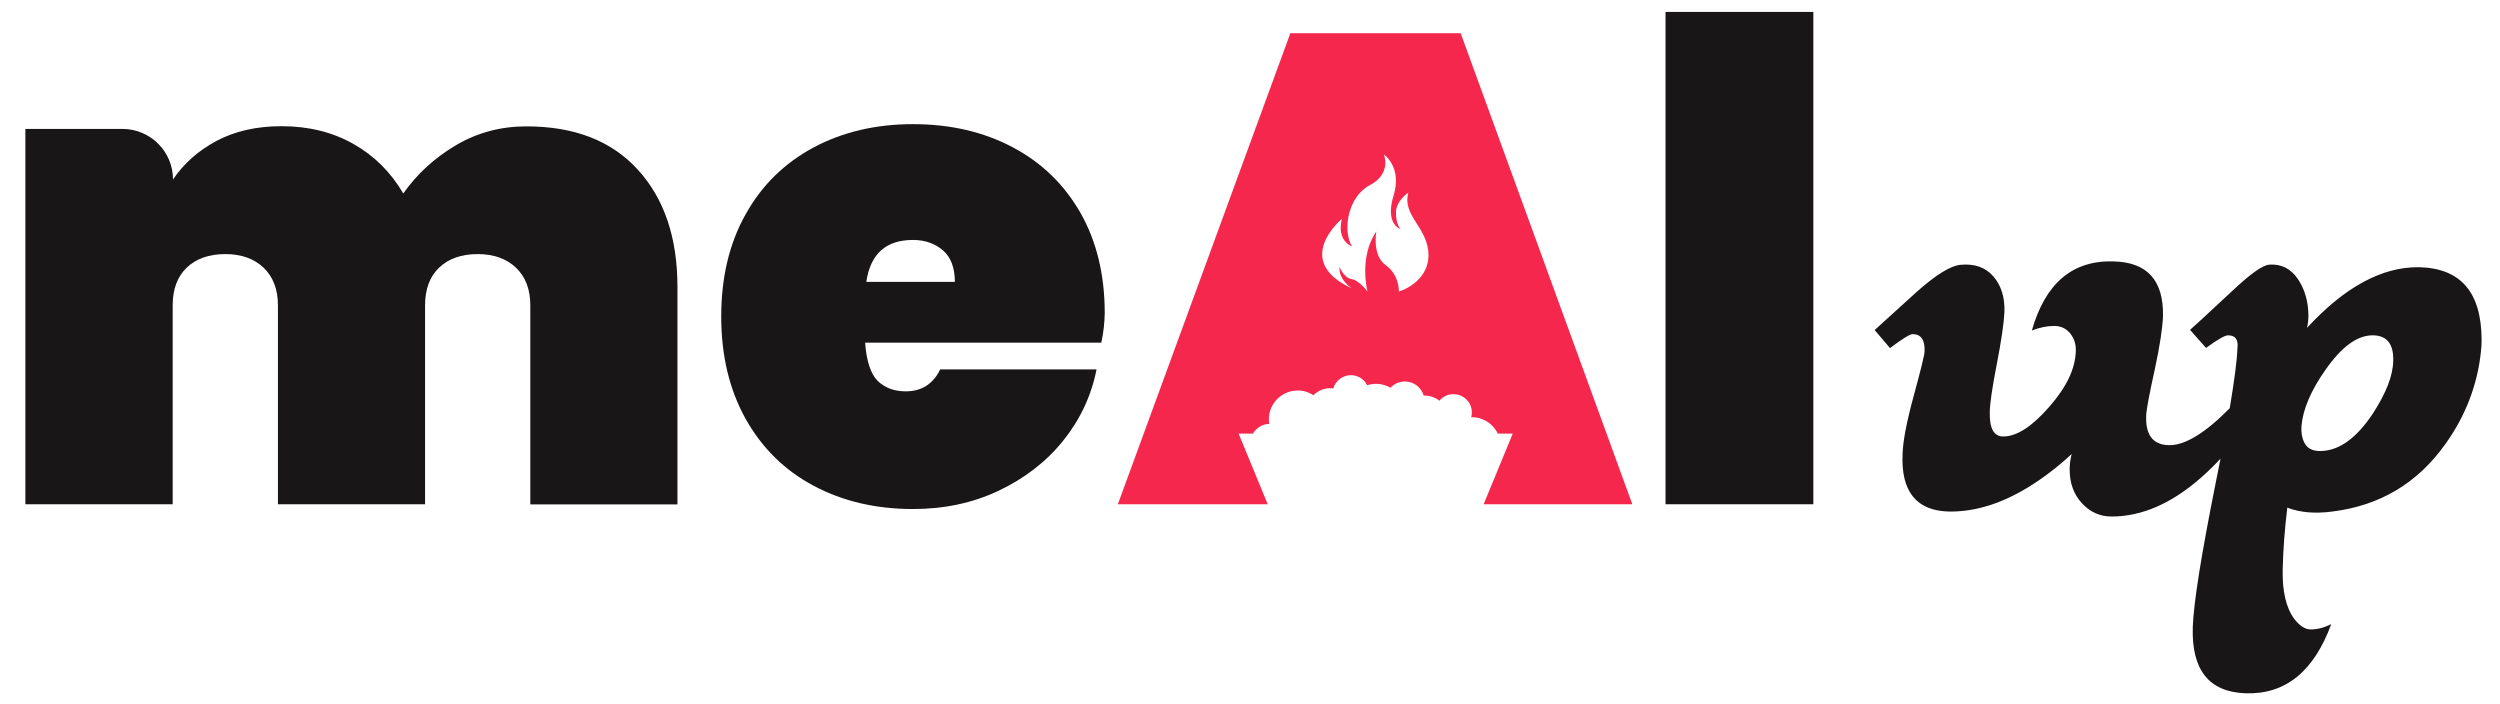
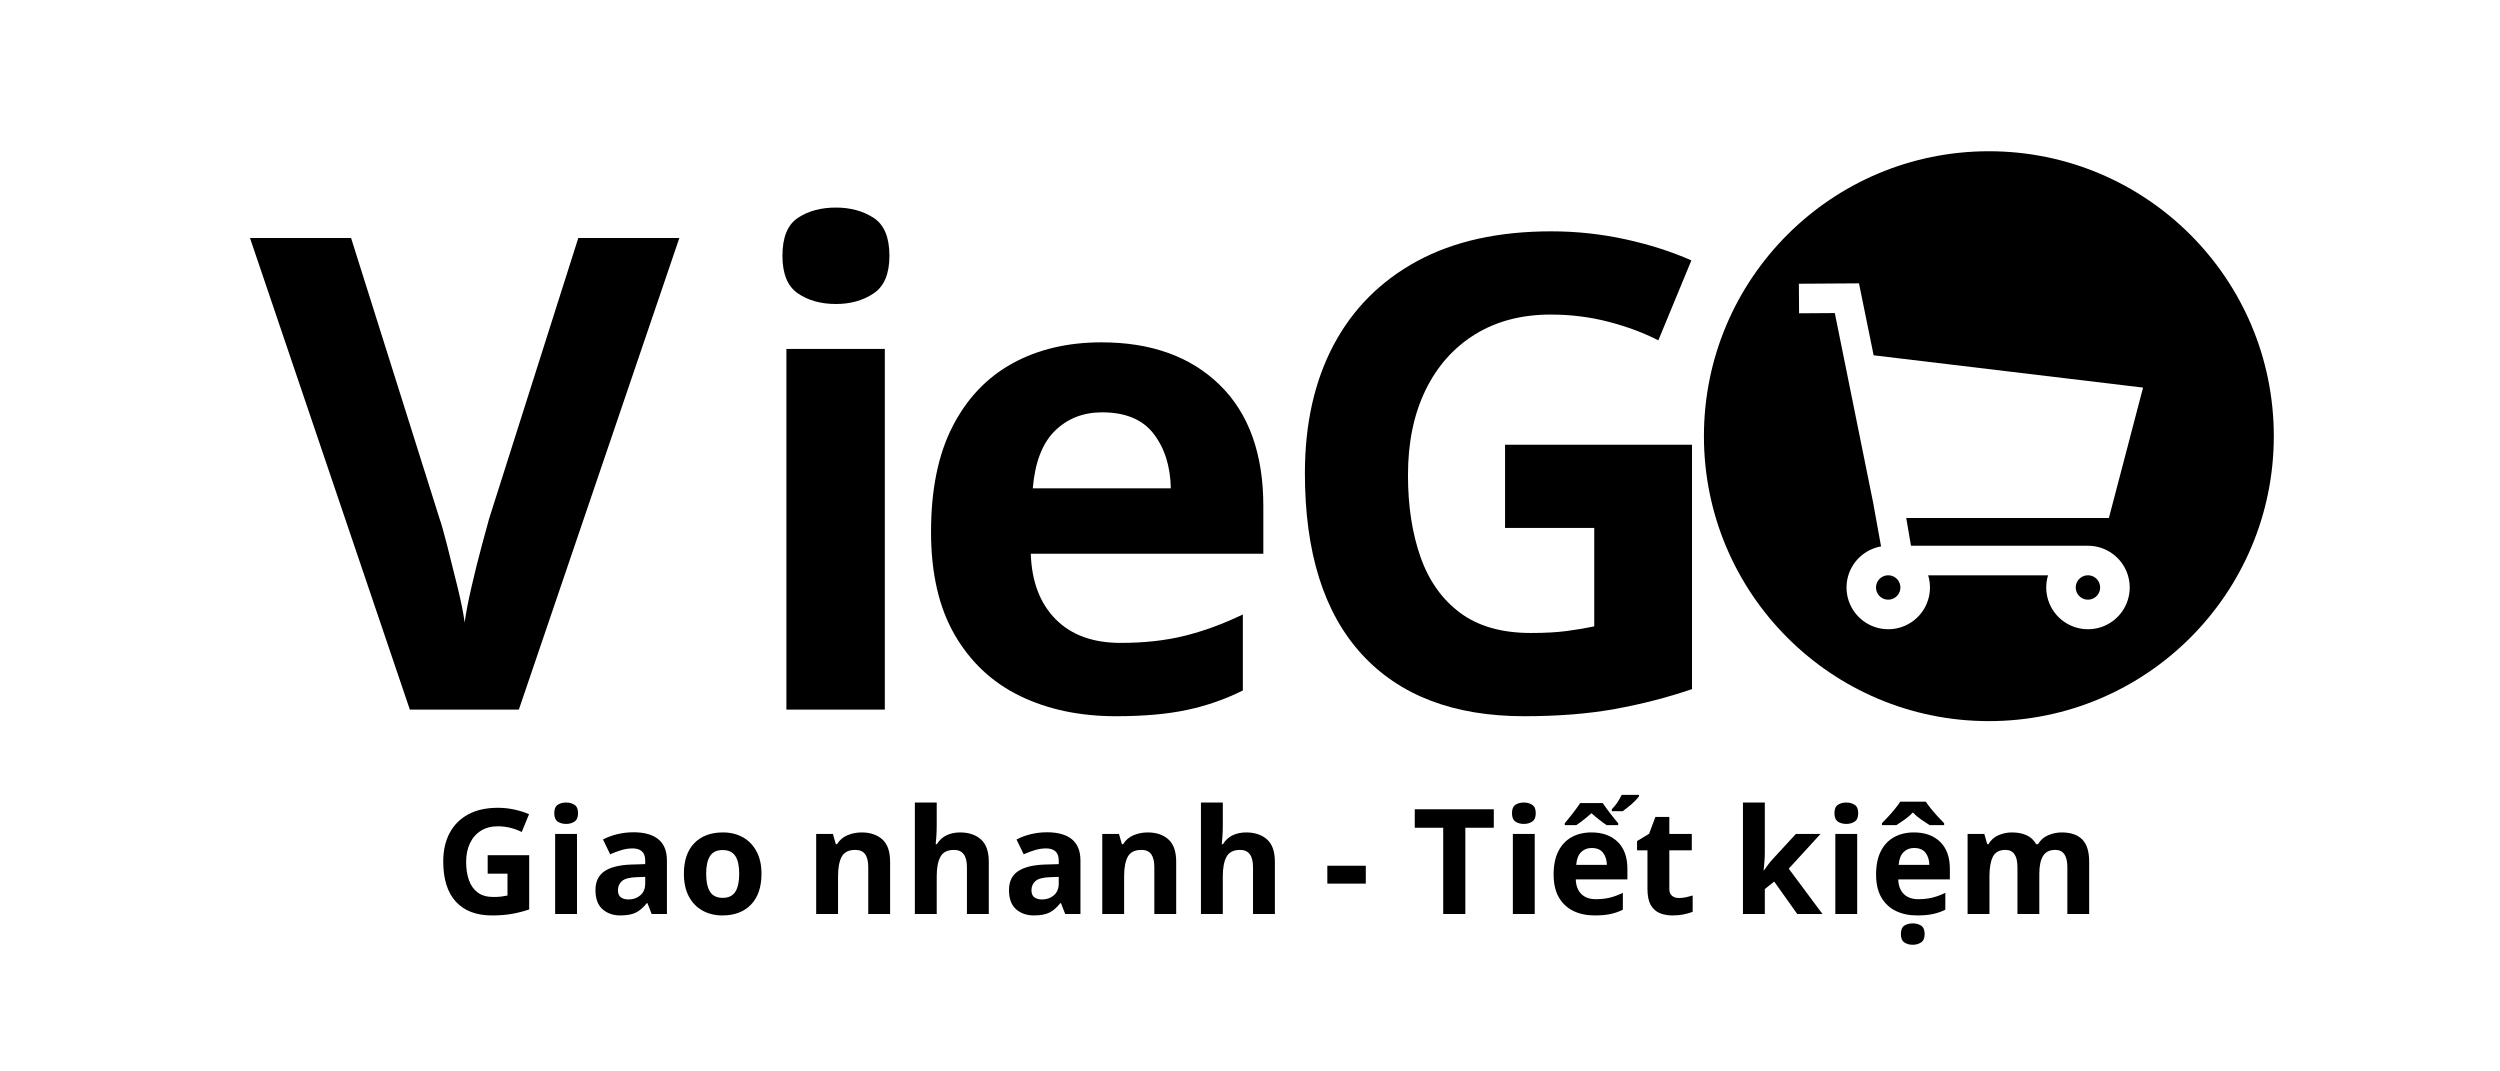
- <svg xmlns="http://www.w3.org/2000/svg" version="1.1" id="Layer_1" x="0px" y="0px" viewBox="0 0 1468 413" style="enable-background:new 0 0 1468 413;" xml:space="preserve">
-   <style type="text/css">
- 	.st0{fill:#191617;}
- 	.st1{fill:#F5274D;}
- </style>
-   <path class="st0" d="M374.5,99.6c15.5,16.9,23.3,39.9,23.3,68.8v127.8h-86.4V179.3c0-9.4-2.8-16.7-8.4-22.1c-5.6-5.3-13.1-8-22.5-8  c-9.6,0-17.2,2.7-22.7,8c-5.5,5.3-8.2,12.7-8.2,22.1v116.8h-86.4V179.3c0-9.4-2.8-16.7-8.4-22.1c-5.6-5.3-13.1-8-22.5-8  c-9.6,0-17.2,2.7-22.7,8c-5.5,5.3-8.2,12.7-8.2,22.1v116.8H14.9V75.7h57c16.4,0,29.7,13.3,29.7,29.7v0c6.3-9.4,14.8-16.9,25.6-22.7  c10.8-5.7,23.5-8.6,38.1-8.6c15.9,0,30,3.5,42.2,10.4c12.2,6.9,22,16.6,29.3,29.1c8.1-11.5,18.4-20.9,30.9-28.3  c12.5-7.4,26.3-11.1,41.4-11.1C337.2,74.2,359,82.6,374.5,99.6z" />
-   <path class="st0" d="M646.7,201.2H508c0.8,10.9,3.3,18.4,7.4,22.5c4.2,4,9.6,6.1,16.4,6.1c9.4,0,16.1-4.3,20.3-12.9h91.8  c-3.1,15.6-9.7,29.6-19.7,42c-10,12.4-22.7,22.1-37.9,29.3c-15.2,7.2-32,10.7-50.2,10.7c-21.9,0-41.4-4.6-58.4-13.7  c-17.1-9.1-30.3-22.2-39.9-39.3c-9.5-17.1-14.3-37.1-14.3-60c0-22.9,4.7-42.9,14.3-60c9.5-17.1,22.8-30.1,39.9-39.3  c17.1-9.1,36.5-13.7,58.4-13.7c21.9,0,41.4,4.5,58.4,13.5c17.1,9,30.3,21.8,39.9,38.5c9.5,16.7,14.3,36.3,14.3,59  C648.6,189.4,648,195.2,646.7,201.2z M560.7,165.6c0-8.3-2.3-14.5-7-18.6c-4.7-4-10.5-6.1-17.6-6.1c-15.9,0-25,8.2-27.4,24.6H560.7z  " />
-   <path class="st0" d="M1064.8,7v289.1H978V7H1064.8z" />
-   <path class="st1" d="M958.5,296.1L857.7,19.5h-100L656.4,296.1h88l-17.1-41.5h8.4c2-3.3,5.5-5.6,9.6-5.7  c-1.7-10.5,6.5-19.6,16.7-19.6c3.4,0,6.6,1,9.2,2.8c3-3,7.2-4.6,11.7-4c1.3-4.4,5.3-7.7,10.1-7.8c4.3-0.1,8,2.3,9.8,5.9  c4.7-1.5,9.6-0.9,13.7,1.5c2.1-2.3,5.1-3.7,8.4-3.7c5.3,0,9.7,3.5,11.1,8.3c3.5-0.1,6.7,1,9.2,3c2.5-3,6.5-4.5,10.6-3.6  c5.9,1.3,9.7,7.2,8.1,13.3c6.7-0.2,12.8,3.7,15.6,9.6h8.8l-17.1,41.5H958.5z M821.4,171.2c0,0,0.5-9.6-7.7-15.5  c-8.2-5.9-5.5-19.8-5.5-19.8c-10.5,15.3-5.2,35.3-5.2,35.3s-4.8-6.6-9.3-7.3c-4.6-0.7-7.1-7.1-7.1-7.1c-0.7,7.5,7.1,12.5,7.1,12.5  c-35.3-16.4-5.7-40.8-5.7-40.8c-3.4,13,5.9,16.2,5.9,16.2c-5.7-9.3-2.5-29.2,10.5-36c13-6.8,8.2-18,8.2-18s10.9,7.3,5.7,24.2  c-5.2,16.9,4.1,19.6,4.1,19.6s-2.7-2.5-2.7-9.6c0-7.1,7.3-11.8,7.3-11.8c-3.9,13.7,11.8,20.5,11.8,36.8  C838.7,166.2,821.4,171.2,821.4,171.2z" />
-   <g>
-     <path class="st0" d="M1420.3,156.9c-21.6-0.2-43.5,11.6-65.6,35.6c0.5-2.3,0.8-4.7,0.8-7c0-8.3-2.1-15.6-6.2-21.7   c-4.2-6.1-9.8-8.9-16.8-8.4c-3.9,0.3-11.2,5.5-21.9,15.6c-15.1,14.1-23.3,21.6-24.6,22.7l9.4,10.6c6.8-5,11.1-7.4,12.9-7.4   c4.4,0,6.2,2.6,5.5,7.8c-0.2,6.6-1.7,18.3-4.5,35c-14.2,14.4-26,21.7-35.3,21.7c-9.9,0-14.5-6.1-13.7-18.4   c0.3-3.4,1.9-12.2,5.1-26.6c2.9-13.5,4.4-23.7,4.7-30.5c0.5-21.1-9.1-31.9-28.9-32.4c-24.2-0.8-40.2,12.8-48.1,40.6   c4.5-1.8,8.9-2.7,13.1-2.7c4,0,7.1,1.5,9.5,4.5c2.4,3,3.4,6.5,3.2,10.4c-0.3,10.2-5.4,21-15.6,32.6c-10.1,11.6-19.1,17.4-27,17.4   c-5.5,0-8.1-4.7-7.9-14.1c0-4.9,1.4-14.4,4.1-28.3c2.7-13.9,4.2-24.2,4.5-30.7c0.3-8.6-1.9-15.6-6.5-20.9s-11-7.6-19.3-6.8   c-5.7,0.5-14.2,5.7-25.4,15.6c-8.3,7.6-16.7,15.1-25,22.7l9,10.6c7.3-5.5,11.7-8.2,13.3-8.2c4.9,0,7.3,3.4,7,10.2   c0,1.8-2.1,10.4-6.3,25.8c-4.2,15.4-6.4,26.8-6.6,34.4c-0.5,10.7,1.4,18.9,5.8,24.6c5.4,7,14.5,10,27.3,9c15-1,30.6-7,46.7-18   c6.5-4.4,13-9.6,19.5-15.6c-0.8,3.1-1.2,6.1-1.2,9c0,8.1,2.4,14.7,7.2,19.9c4.8,5.2,10.6,7.8,17.4,7.8c17.7,0,35.2-7.6,52.4-22.7   c4.1-3.6,8-7.4,11.6-11.3c-0.9,4.8-1.9,9.8-3,15c-8.3,41.6-12.8,69.6-13.3,83.9c-0.8,25.2,9.5,38.1,30.9,38.9   c23.5,0.8,40.2-12.8,50.4-40.6c-4.2,2.1-8.2,3.1-12.1,3.1c-3.1,0-6.3-2-9.4-5.9c-5-6.6-7.3-16.4-7-29.5c0.3-11.8,1.2-23.8,2.7-36.1   c7.6,2.9,16.3,3.6,26.2,2.3c28.1-3.4,50.4-16.7,66.8-39.9c11.7-16.4,18.6-34.4,20.7-53.9c0.3-2.3,0.4-4.8,0.4-7.4   C1457,171.5,1444.8,157.4,1420.3,156.9z M1393.3,242.9c-9.4,14.1-19.3,21.4-29.7,21.9c-4.7,0.3-7.9-1-9.8-3.7   c-1.8-2.7-2.6-6.3-2.4-10.7c0.8-9.9,5.5-21,14.1-33.2c9.4-13.5,18.6-20.3,27.7-20.3c8.3,0,12.4,5,12.1,14.9   C1405.2,220.5,1401.1,230.9,1393.3,242.9z" />
+ <svg xmlns="http://www.w3.org/2000/svg" id="Layer_1" data-name="Layer 1" viewBox="0 0 1024 438.66">
+   <defs>
+     <style>.cls-1{fill:none;}.cls-2{clip-path:url(#clip-path);}.cls-3{font-size:270.57px;font-family:LeagueSpartan-Bold, League Spartan;}.cls-3,.cls-5,.cls-6{font-weight:700;}.cls-4{clip-path:url(#clip-path-2);}.cls-5,.cls-6{font-size:60.07px;}.cls-5{font-family:Montserrat-Bold, Montserrat;}.cls-6{font-family:NotoSans-Bold, Noto Sans;}</style>
+     <clipPath id="clip-path">
+       <rect class="cls-1" width="1024" height="438.66" />
+     </clipPath>
+     <clipPath id="clip-path-2">
+       <rect class="cls-1" x="697.92" y="62.02" width="233.47" height="233.47" />
+     </clipPath>
+   </defs>
+   <g class="cls-2">
+     <text class="cls-3" transform="translate(102.39 290.66)">V</text>
+     <text class="cls-3" transform="translate(301 290.66)">i</text>
+     <text class="cls-3" transform="translate(369.18 290.66)">e</text>
+     <text class="cls-3" transform="translate(518.8 290.66)">G</text>
+   </g>
+   <g class="cls-4">
+     <path d="M778.41,240.63a5,5,0,1,1-.38-1.91A4.94,4.94,0,0,1,778.41,240.63Z" />
+     <path d="M860.22,240.63a5,5,0,1,1-.38-1.91A4.94,4.94,0,0,1,860.22,240.63Z" />
+     <path d="M782.74,223.54h72.49a17.1,17.1,0,1,1-16.35,12.11H789.77a17.09,17.09,0,1,1-19.29-11.84l-3-16.55,0-.16-15.94-78.87-14.64.1-.08-12.11,24.62-.16,6,29.47,110.36,13.23-14,53.42h-83ZM814.64,61.95a116.71,116.71,0,1,0,116.71,116.7A116.71,116.71,0,0,0,814.64,61.95Z" />
+   </g>
+   <g class="cls-2">
+     <text class="cls-5" transform="translate(178.07 374.37)">G</text>
+     <text class="cls-5" transform="translate(222.7 374.37)">i</text>
+     <text class="cls-5" transform="translate(241.39 374.37)">a</text>
+     <text class="cls-5" transform="translate(277.42 374.37)">o</text>
+     <text class="cls-5" transform="translate(315.69 374.37)"> </text>
+     <text class="cls-5" transform="translate(329.62 374.37)">n</text>
+     <text class="cls-5" transform="translate(370.04 374.37)">h</text>
+     <text class="cls-5" transform="translate(410.77 374.37)">a</text>
+     <text class="cls-5" transform="translate(446.8 374.37)">n</text>
+     <text class="cls-5" transform="translate(487.22 374.37)">h</text>
+     <text class="cls-5" transform="translate(527.95 374.37)"> </text>
+     <text class="cls-5" transform="translate(541.88 374.37)">-</text>
+     <text class="cls-5" transform="translate(564.34 374.37)"> </text>
+     <text class="cls-5" transform="translate(578.28 374.37)">T</text>
+     <text class="cls-5" transform="translate(614.98 374.37)">i</text>
+     <text class="cls-6" transform="translate(633.66 374.37)">ế</text>
+     <text class="cls-5" transform="translate(669.16 374.37)">t</text>
+     <text class="cls-5" transform="translate(695.28 374.37)"> </text>
+     <text class="cls-5" transform="translate(709.23 374.37)">k</text>
+     <text class="cls-5" transform="translate(747.06 374.37)">i</text>
+     <text class="cls-6" transform="translate(765.74 374.37)">ệ</text>
+     <text class="cls-5" transform="translate(801.24 374.37)">m</text>
  </g>
</svg>
